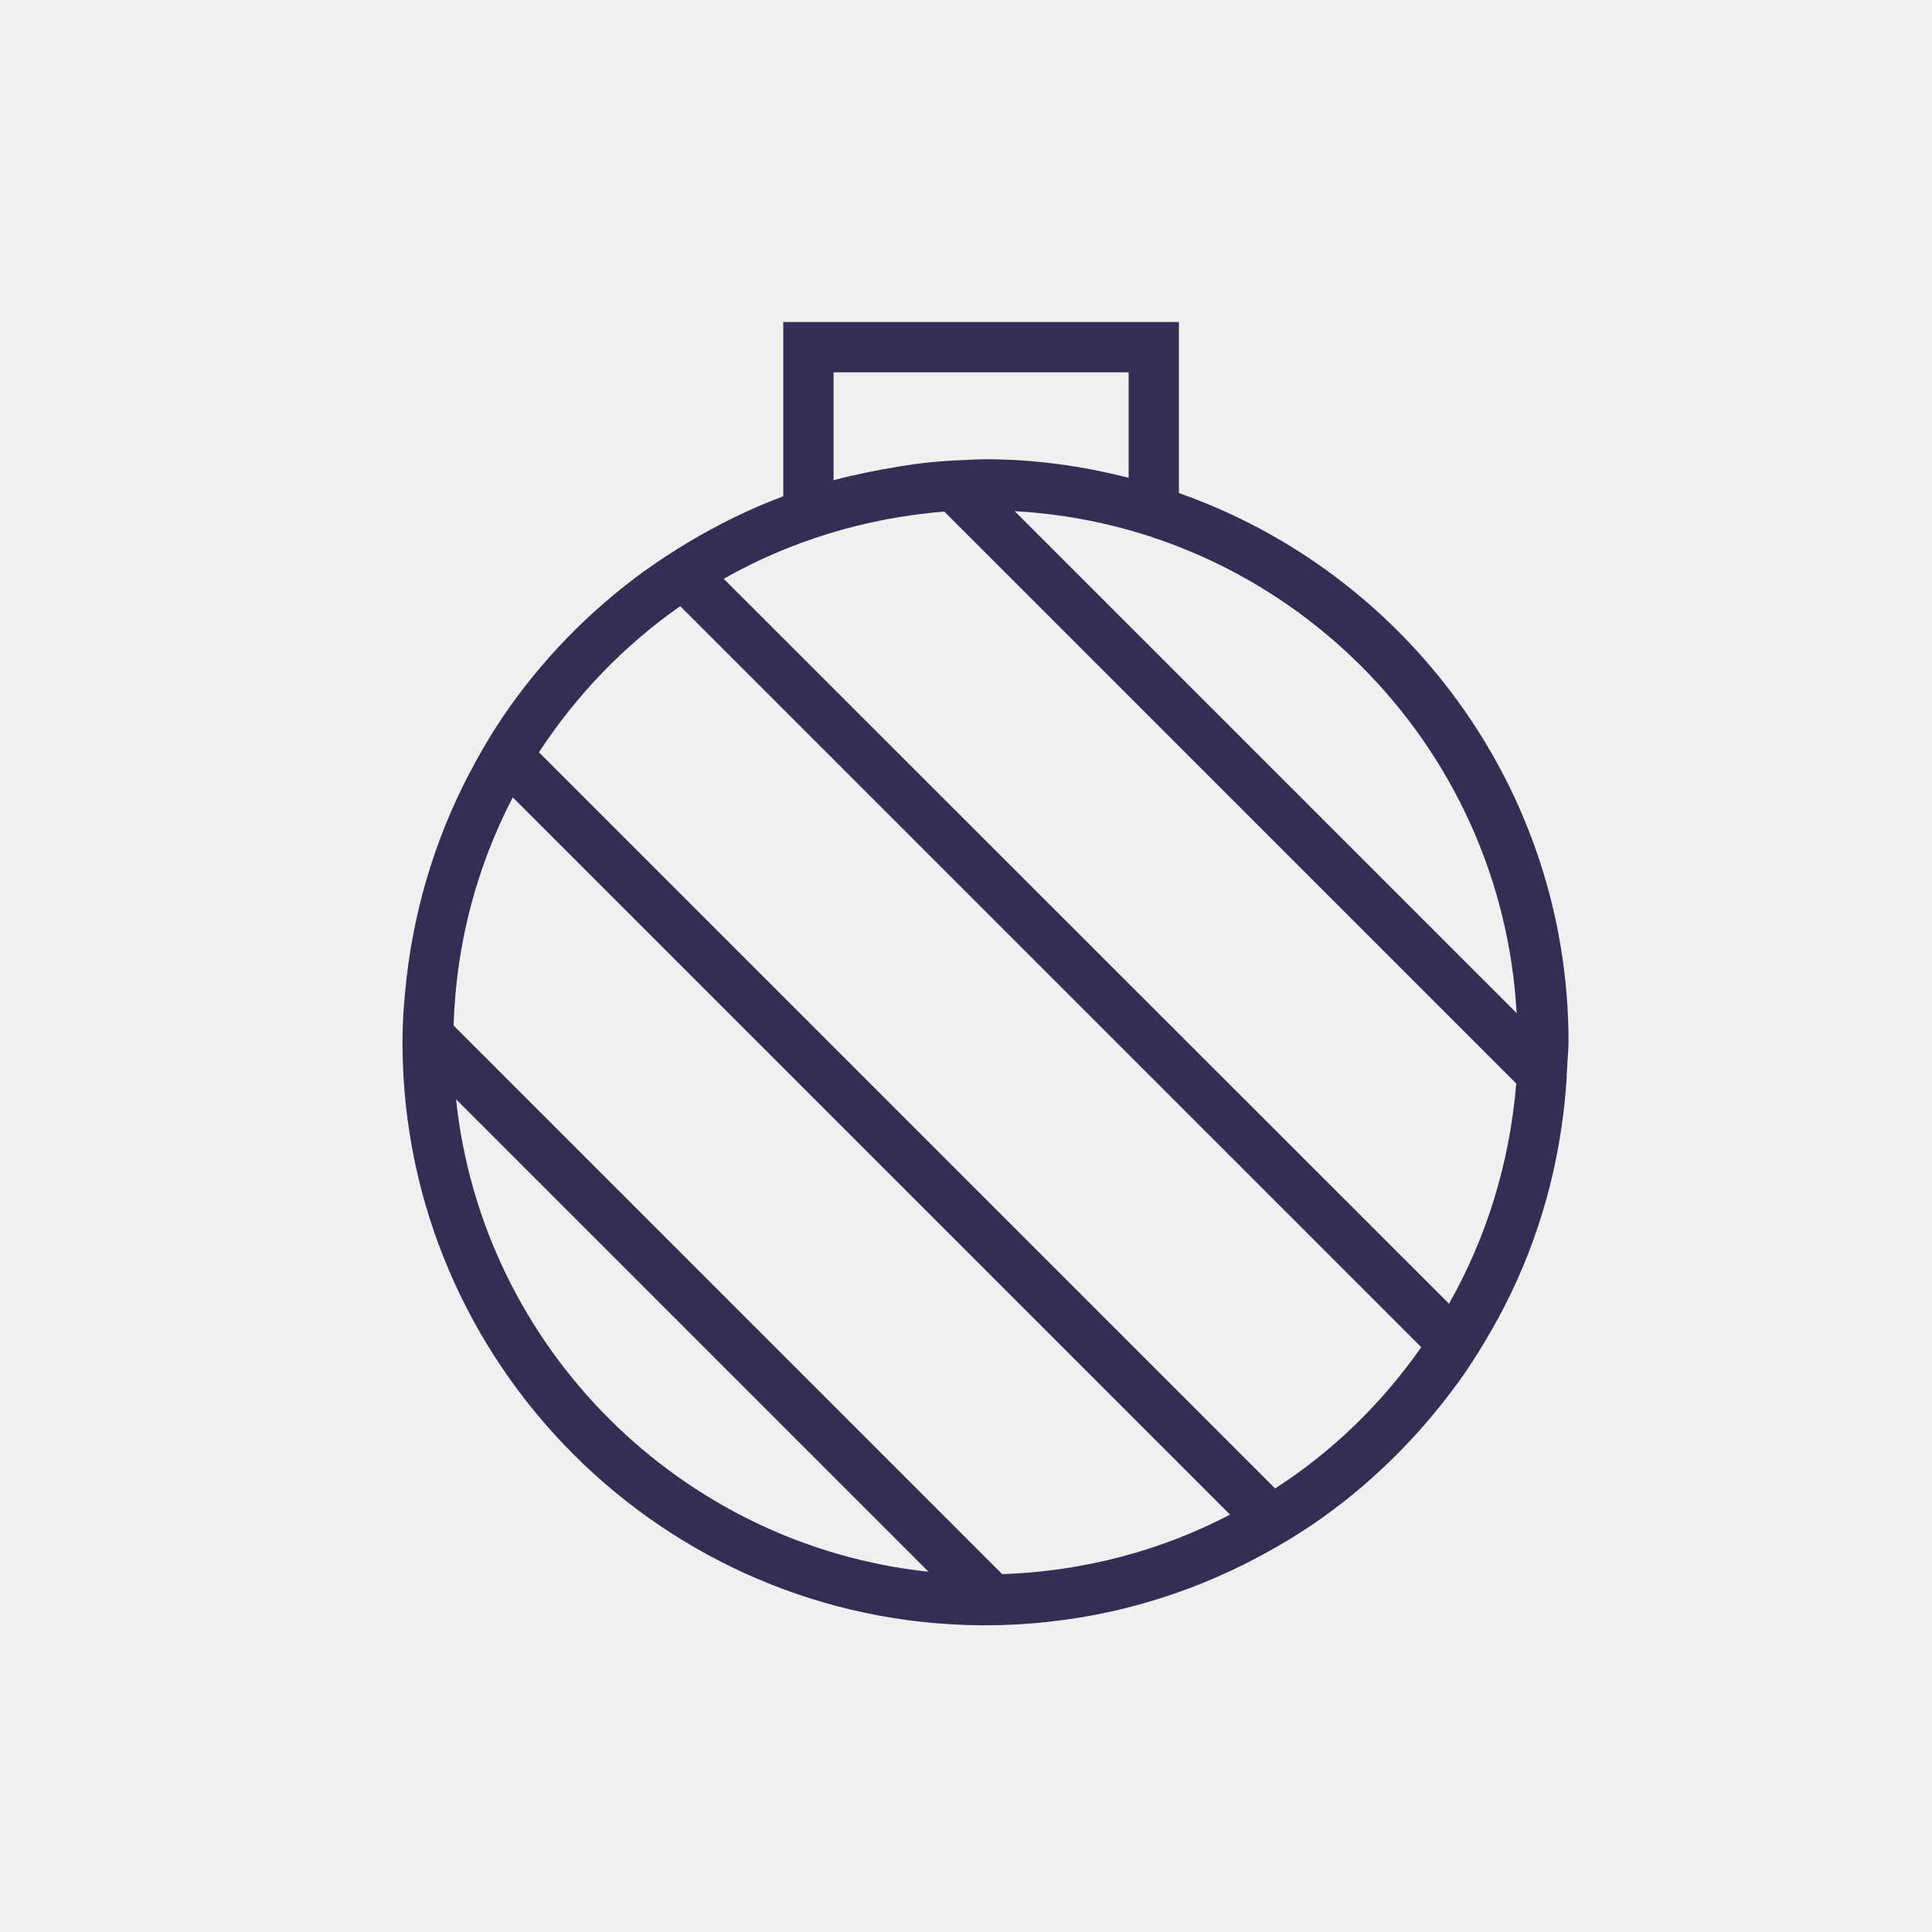
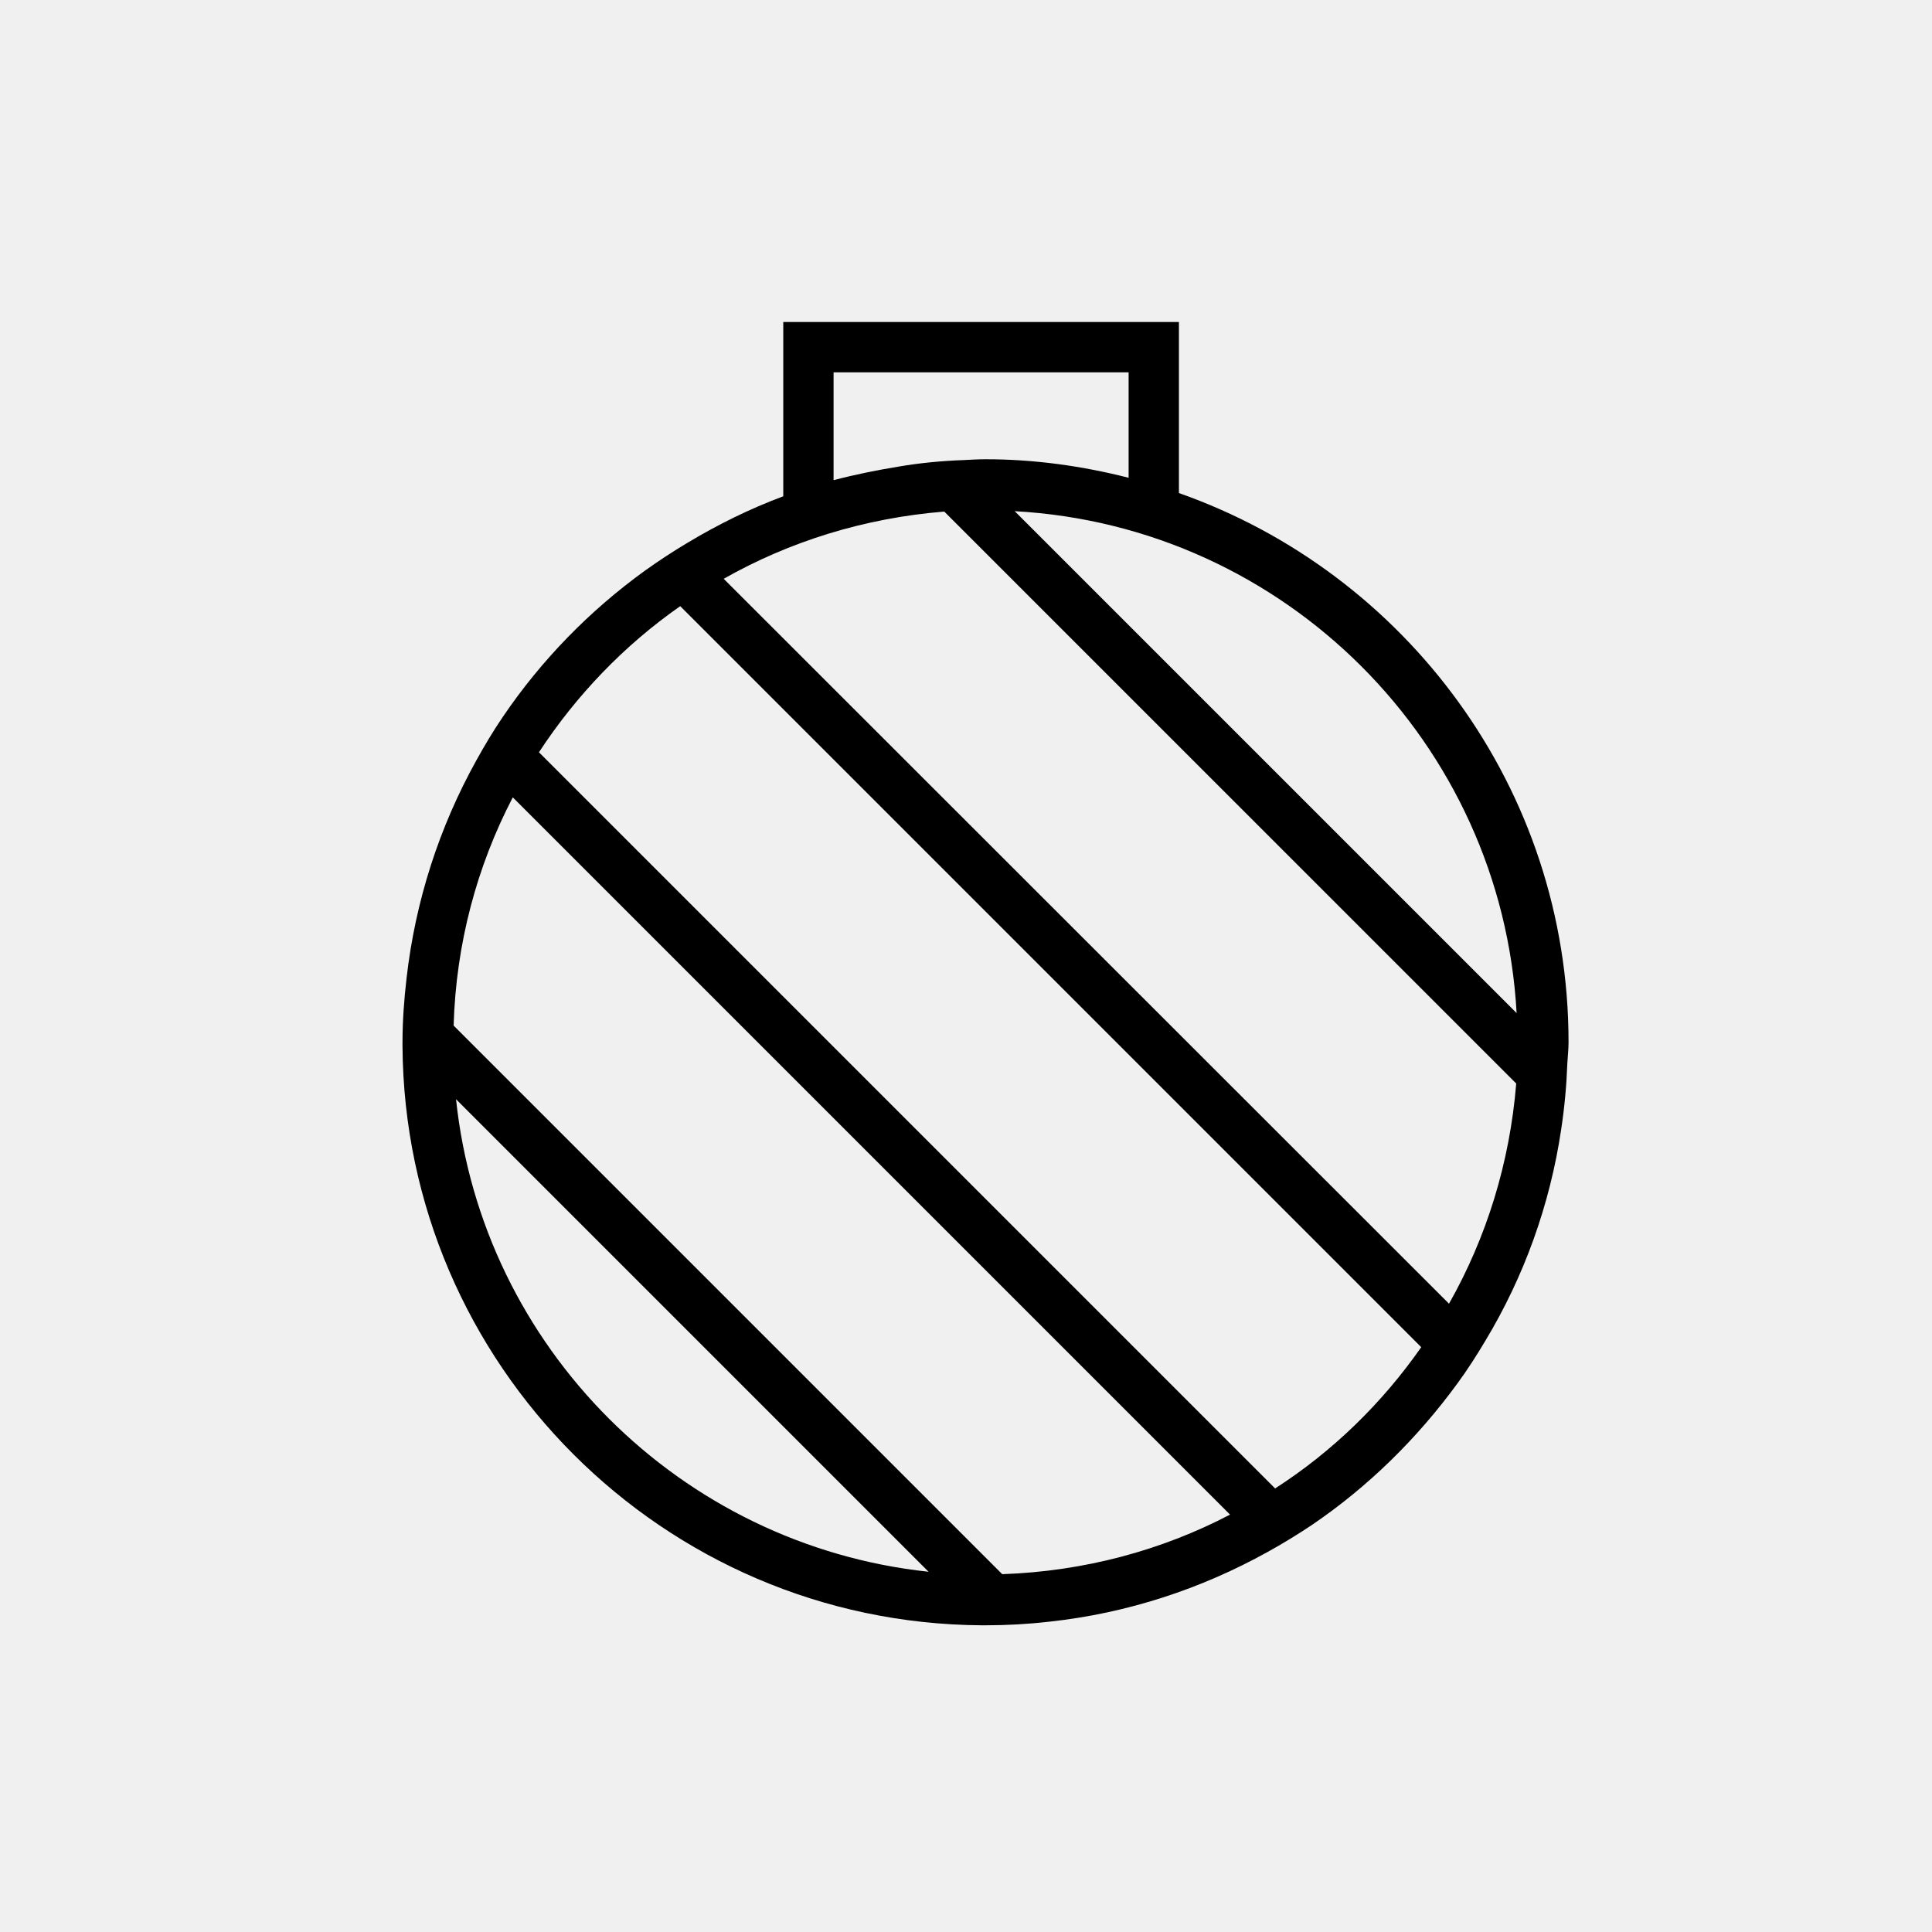
<svg xmlns="http://www.w3.org/2000/svg" viewBox="0 0 48 48" fill="none">
  <mask id="mask0" mask-type="alpha" maskUnits="userSpaceOnUse" x="10" y="8" width="29" height="33">
    <path d="M29.29 12.25V8H20.52H19.46V8.71V12.33C18.63 12.64 17.84 13.03 17.09 13.48C16.72 13.7 16.37 13.93 16.02 14.18C14.65 15.17 13.45 16.4 12.5 17.8C12.26 18.15 12.04 18.52 11.83 18.9C10.92 20.54 10.32 22.37 10.1 24.31C10.04 24.83 10 25.36 10 25.9C10 25.93 10 25.96 10 25.99C10.05 33.9 16.48 40.33 24.39 40.38C24.42 40.38 24.45 40.38 24.48 40.38C25.02 40.38 25.55 40.35 26.07 40.29C28.02 40.08 29.85 39.47 31.49 38.56C31.87 38.35 32.23 38.13 32.59 37.89C33.99 36.94 35.21 35.74 36.21 34.37C36.46 34.03 36.69 33.67 36.91 33.3C37.86 31.72 38.51 29.94 38.79 28.04C38.87 27.51 38.92 26.97 38.94 26.42C38.95 26.24 38.97 26.07 38.97 25.89C38.97 19.59 34.92 14.23 29.29 12.25ZM20.71 9.25H21.77H28.04V11.87C26.9 11.58 25.71 11.41 24.49 11.41C24.31 11.41 24.13 11.42 23.95 11.43C23.4 11.45 22.87 11.5 22.34 11.59C21.79 11.68 21.24 11.79 20.71 11.93V9.96V9.25ZM11.33 27.31L23.07 39.05C16.9 38.39 11.98 33.48 11.33 27.31ZM24.9 39.11L11.27 25.48C11.33 23.44 11.85 21.52 12.74 19.81L30.56 37.63C28.86 38.52 26.93 39.04 24.9 39.11ZM31.68 36.98L13.39 18.69C14.32 17.27 15.51 16.03 16.9 15.06L35.31 33.47C34.34 34.86 33.11 36.06 31.68 36.98ZM36 32.39L17.98 14.38C19.62 13.45 21.48 12.87 23.46 12.71L37.67 26.92C37.51 28.89 36.93 30.75 36 32.39ZM25.21 12.7C31.92 13.07 37.31 18.45 37.68 25.17L25.21 12.7Z" fill="white" />
  </mask>
  <g mask="url(#mask0)">
-     <rect x="2.655" y="1.61" width="44.484" height="44.484" fill="#332E54" />
+     <rect x="2.655" y="1.61" width="44.484" height="44.484" fill="currentColor" />
  </g>
</svg>
